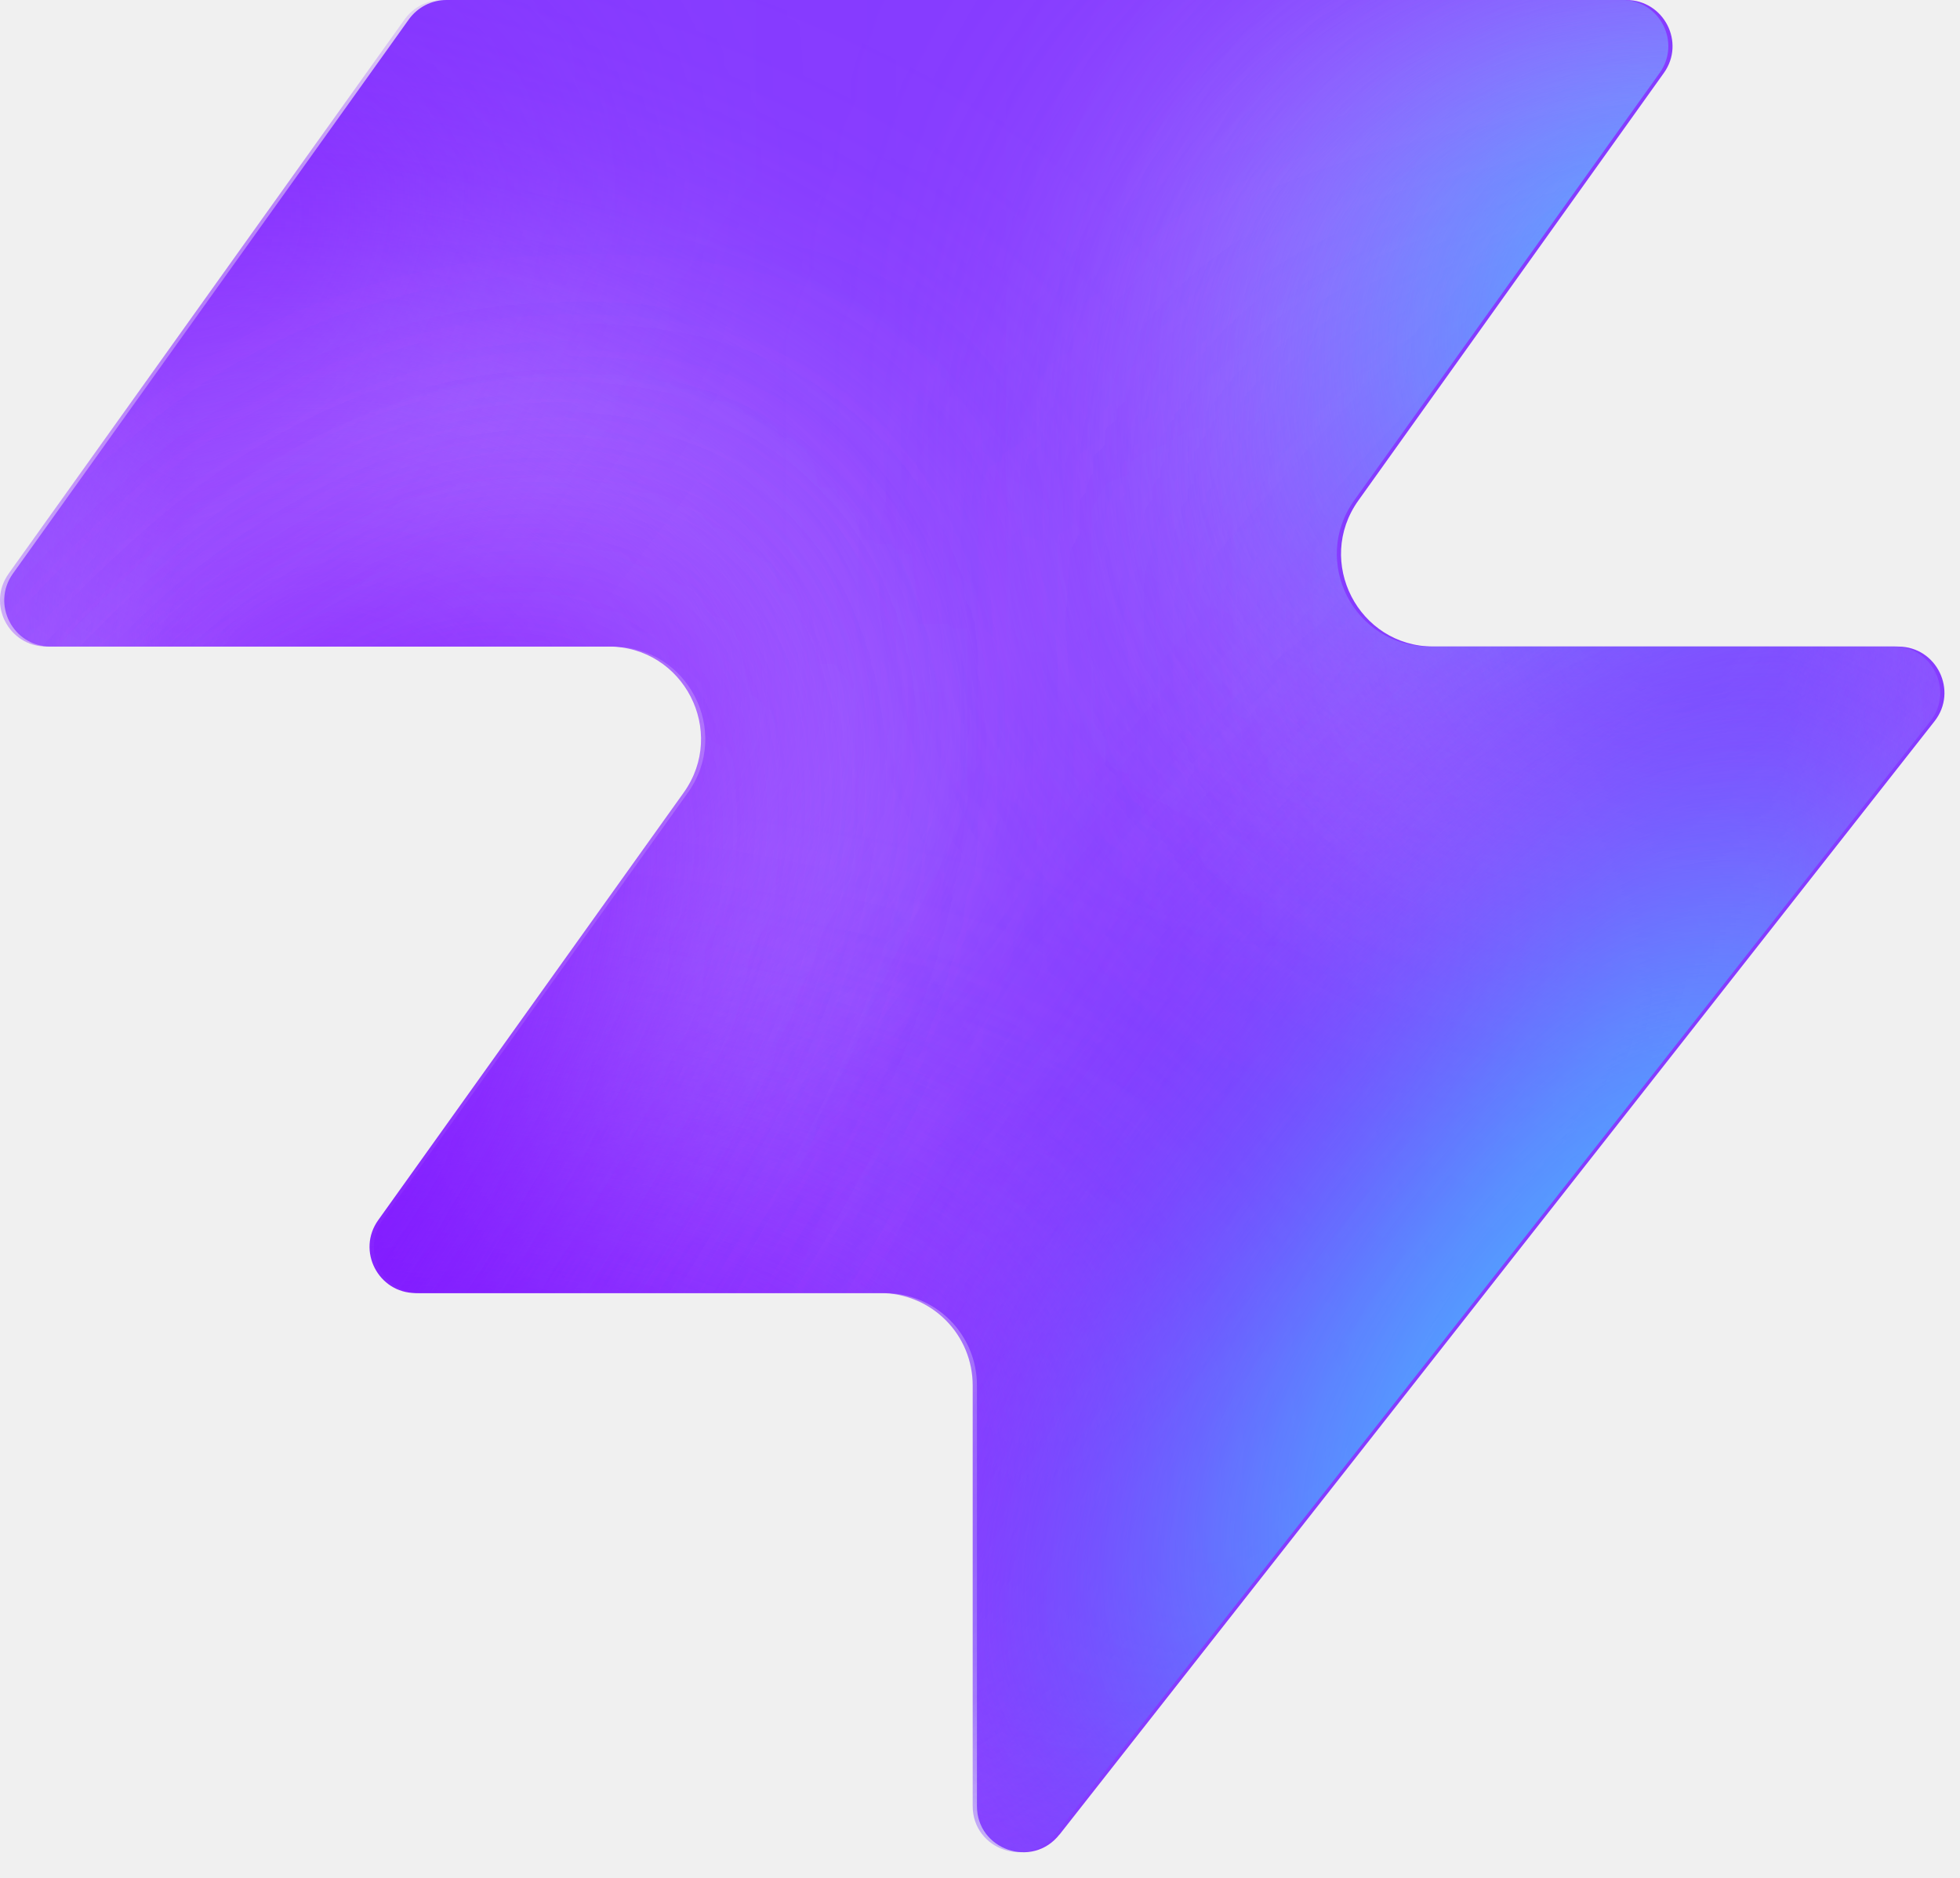
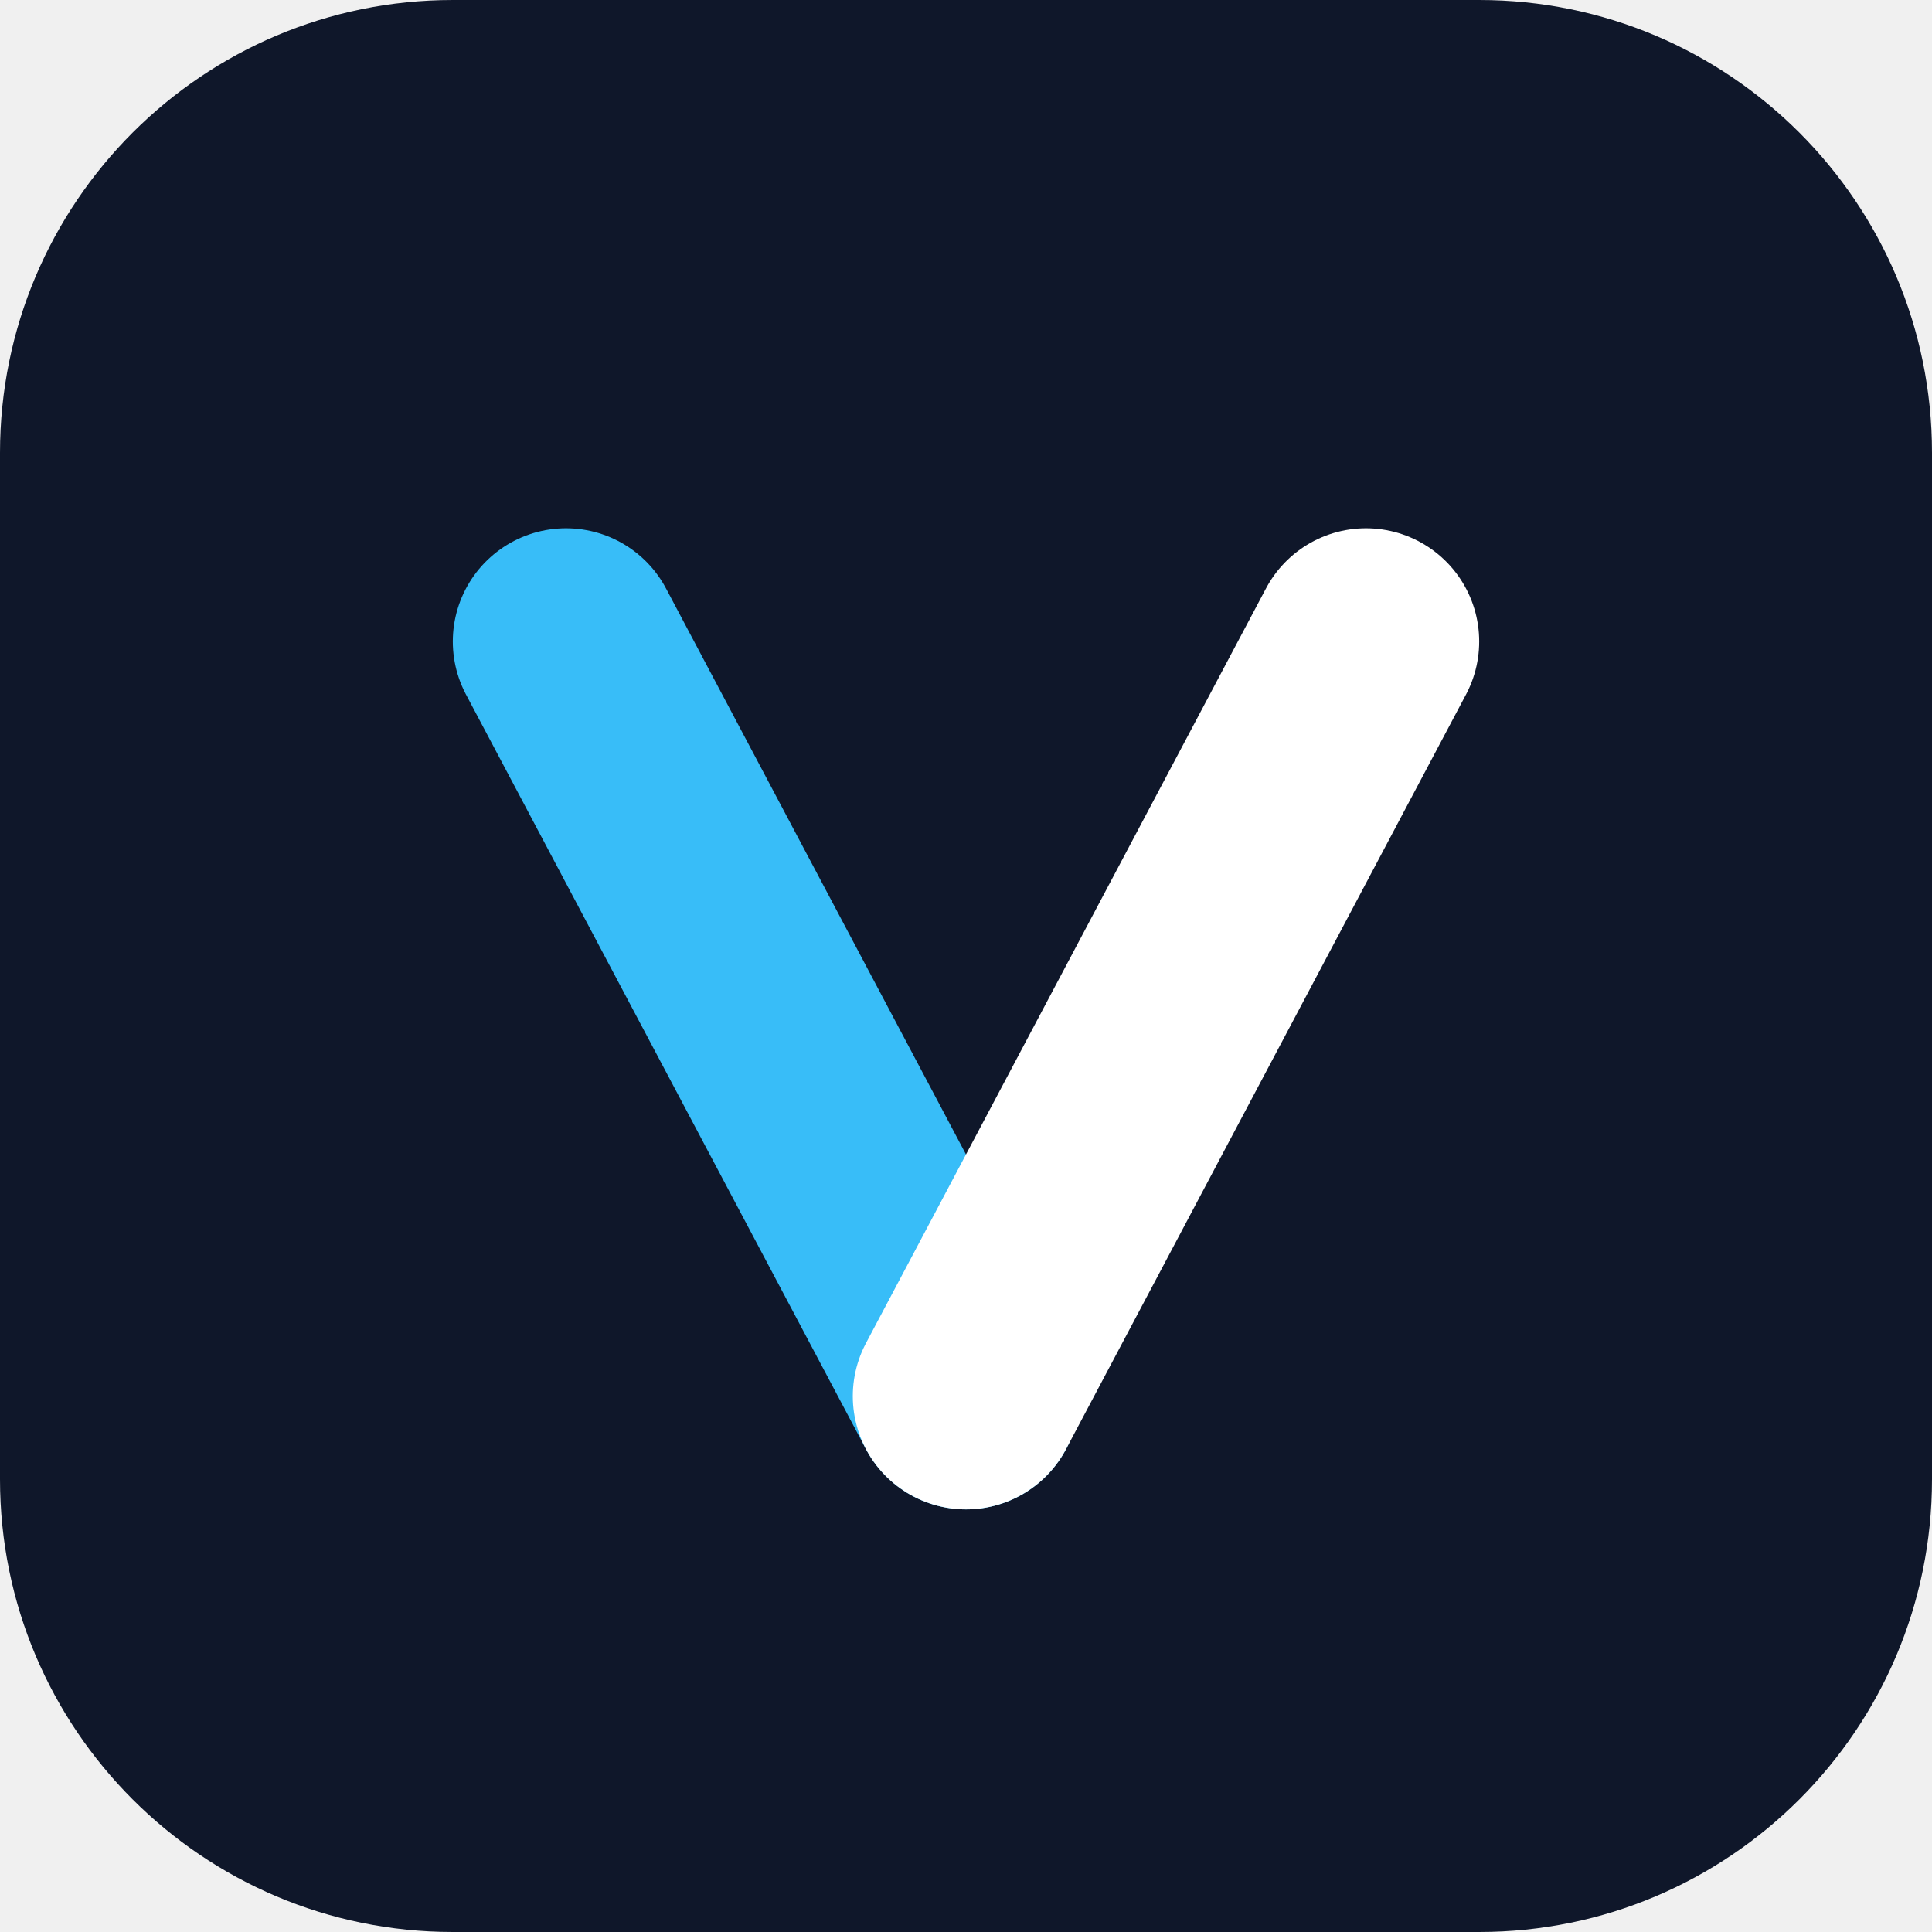
- <svg xmlns="http://www.w3.org/2000/svg" width="48" height="46" fill="none" viewBox="0 0 48 46">
-   <path fill="#863bff" d="M25.946 44.938c-.664.845-2.021.375-2.021-.698V33.937a2.26 2.26 0 0 0-2.262-2.262H10.287c-.92 0-1.456-1.04-.92-1.788l7.48-10.471c1.07-1.497 0-3.578-1.842-3.578H1.237c-.92 0-1.456-1.04-.92-1.788L10.013.474c.214-.297.556-.474.92-.474h28.894c.92 0 1.456 1.04.92 1.788l-7.48 10.471c-1.07 1.498 0 3.579 1.842 3.579h11.377c.943 0 1.473 1.088.89 1.83L25.947 44.94z" style="fill:#863bff;fill:color(display-p3 .525 .23 1);fill-opacity:1" />
-   <mask id="a" width="48" height="46" x="0" y="0" maskUnits="userSpaceOnUse" style="mask-type:alpha">
-     <path fill="#000" d="M25.842 44.938c-.664.844-2.021.375-2.021-.698V33.937a2.26 2.26 0 0 0-2.262-2.262H10.183c-.92 0-1.456-1.04-.92-1.788l7.48-10.471c1.07-1.498 0-3.579-1.842-3.579H1.133c-.92 0-1.456-1.04-.92-1.787L9.91.473c.214-.297.556-.474.92-.474h28.894c.92 0 1.456 1.04.92 1.788l-7.48 10.471c-1.07 1.498 0 3.578 1.842 3.578h11.377c.943 0 1.473 1.088.89 1.832L25.843 44.94z" style="fill:#000;fill-opacity:1" />
-   </mask>
-   <g mask="url(#a)">
-     <g filter="url(#b)">
-       <ellipse cx="5.508" cy="14.704" fill="#ede6ff" rx="5.508" ry="14.704" style="fill:#ede6ff;fill:color(display-p3 .927 .903 1);fill-opacity:1" transform="matrix(.00324 1 1 -.00324 -4.47 31.516)" />
-     </g>
-     <g filter="url(#c)">
-       <ellipse cx="10.399" cy="29.851" fill="#ede6ff" rx="10.399" ry="29.851" style="fill:#ede6ff;fill:color(display-p3 .927 .903 1);fill-opacity:1" transform="matrix(.00324 1 1 -.00324 -39.328 7.883)" />
-     </g>
-     <g filter="url(#d)">
-       <ellipse cx="5.508" cy="30.487" fill="#7e14ff" rx="5.508" ry="30.487" style="fill:#7e14ff;fill:color(display-p3 .492 .077 1);fill-opacity:1" transform="rotate(89.814 -25.913 -14.639)scale(1 -1)" />
-     </g>
-     <g filter="url(#e)">
-       <ellipse cx="5.508" cy="30.599" fill="#7e14ff" rx="5.508" ry="30.599" style="fill:#7e14ff;fill:color(display-p3 .492 .077 1);fill-opacity:1" transform="rotate(89.814 -32.644 -3.334)scale(1 -1)" />
-     </g>
-     <g filter="url(#f)">
-       <ellipse cx="5.508" cy="30.599" fill="#7e14ff" rx="5.508" ry="30.599" style="fill:#7e14ff;fill:color(display-p3 .492 .077 1);fill-opacity:1" transform="matrix(.00324 1 1 -.00324 -34.34 30.47)" />
-     </g>
-     <g filter="url(#g)">
-       <ellipse cx="14.072" cy="22.078" fill="#ede6ff" rx="14.072" ry="22.078" style="fill:#ede6ff;fill:color(display-p3 .927 .903 1);fill-opacity:1" transform="rotate(93.35 24.506 48.493)scale(-1 1)" />
-     </g>
-     <g filter="url(#h)">
-       <ellipse cx="3.47" cy="21.501" fill="#7e14ff" rx="3.47" ry="21.501" style="fill:#7e14ff;fill:color(display-p3 .492 .077 1);fill-opacity:1" transform="rotate(89.009 28.708 47.59)scale(-1 1)" />
-     </g>
-     <g filter="url(#i)">
-       <ellipse cx="3.47" cy="21.501" fill="#7e14ff" rx="3.47" ry="21.501" style="fill:#7e14ff;fill:color(display-p3 .492 .077 1);fill-opacity:1" transform="rotate(89.009 28.708 47.59)scale(-1 1)" />
-     </g>
-     <g filter="url(#j)">
-       <ellipse cx=".387" cy="8.972" fill="#7e14ff" rx="4.407" ry="29.108" style="fill:#7e14ff;fill:color(display-p3 .492 .077 1);fill-opacity:1" transform="rotate(39.51 .387 8.972)" />
-     </g>
-     <g filter="url(#k)">
-       <ellipse cx="47.523" cy="-6.092" fill="#7e14ff" rx="4.407" ry="29.108" style="fill:#7e14ff;fill:color(display-p3 .492 .077 1);fill-opacity:1" transform="rotate(37.892 47.523 -6.092)" />
-     </g>
-     <g filter="url(#l)">
-       <ellipse cx="41.412" cy="6.333" fill="#47bfff" rx="5.971" ry="9.665" style="fill:#47bfff;fill:color(display-p3 .28 .748 1);fill-opacity:1" transform="rotate(37.892 41.412 6.333)" />
-     </g>
-     <g filter="url(#m)">
-       <ellipse cx="-1.879" cy="38.332" fill="#7e14ff" rx="4.407" ry="29.108" style="fill:#7e14ff;fill:color(display-p3 .492 .077 1);fill-opacity:1" transform="rotate(37.892 -1.88 38.332)" />
-     </g>
-     <g filter="url(#n)">
-       <ellipse cx="-1.879" cy="38.332" fill="#7e14ff" rx="4.407" ry="29.108" style="fill:#7e14ff;fill:color(display-p3 .492 .077 1);fill-opacity:1" transform="rotate(37.892 -1.88 38.332)" />
-     </g>
-     <g filter="url(#o)">
-       <ellipse cx="35.651" cy="29.907" fill="#7e14ff" rx="4.407" ry="29.108" style="fill:#7e14ff;fill:color(display-p3 .492 .077 1);fill-opacity:1" transform="rotate(37.892 35.651 29.907)" />
-     </g>
-     <g filter="url(#p)">
-       <ellipse cx="38.418" cy="32.4" fill="#47bfff" rx="5.971" ry="15.297" style="fill:#47bfff;fill:color(display-p3 .28 .748 1);fill-opacity:1" transform="rotate(37.892 38.418 32.4)" />
-     </g>
-   </g>
-   <defs>
-     <filter id="b" width="60.045" height="41.654" x="-19.77" y="16.149" color-interpolation-filters="sRGB" filterUnits="userSpaceOnUse">
-       <feFlood flood-opacity="0" result="BackgroundImageFix" />
-       <feBlend in="SourceGraphic" in2="BackgroundImageFix" result="shape" />
-       <feGaussianBlur result="effect1_foregroundBlur_2002_17158" stdDeviation="7.659" />
-     </filter>
-     <filter id="c" width="90.34" height="51.437" x="-54.613" y="-7.533" color-interpolation-filters="sRGB" filterUnits="userSpaceOnUse">
-       <feFlood flood-opacity="0" result="BackgroundImageFix" />
-       <feBlend in="SourceGraphic" in2="BackgroundImageFix" result="shape" />
-       <feGaussianBlur result="effect1_foregroundBlur_2002_17158" stdDeviation="7.659" />
-     </filter>
-     <filter id="d" width="79.355" height="29.4" x="-49.64" y="2.03" color-interpolation-filters="sRGB" filterUnits="userSpaceOnUse">
-       <feFlood flood-opacity="0" result="BackgroundImageFix" />
-       <feBlend in="SourceGraphic" in2="BackgroundImageFix" result="shape" />
-       <feGaussianBlur result="effect1_foregroundBlur_2002_17158" stdDeviation="4.596" />
-     </filter>
-     <filter id="e" width="79.579" height="29.4" x="-45.045" y="20.029" color-interpolation-filters="sRGB" filterUnits="userSpaceOnUse">
-       <feFlood flood-opacity="0" result="BackgroundImageFix" />
-       <feBlend in="SourceGraphic" in2="BackgroundImageFix" result="shape" />
-       <feGaussianBlur result="effect1_foregroundBlur_2002_17158" stdDeviation="4.596" />
-     </filter>
-     <filter id="f" width="79.579" height="29.4" x="-43.513" y="21.178" color-interpolation-filters="sRGB" filterUnits="userSpaceOnUse">
-       <feFlood flood-opacity="0" result="BackgroundImageFix" />
-       <feBlend in="SourceGraphic" in2="BackgroundImageFix" result="shape" />
-       <feGaussianBlur result="effect1_foregroundBlur_2002_17158" stdDeviation="4.596" />
-     </filter>
-     <filter id="g" width="74.749" height="58.852" x="15.756" y="-17.901" color-interpolation-filters="sRGB" filterUnits="userSpaceOnUse">
-       <feFlood flood-opacity="0" result="BackgroundImageFix" />
-       <feBlend in="SourceGraphic" in2="BackgroundImageFix" result="shape" />
-       <feGaussianBlur result="effect1_foregroundBlur_2002_17158" stdDeviation="7.659" />
-     </filter>
-     <filter id="h" width="61.377" height="25.362" x="23.548" y="2.284" color-interpolation-filters="sRGB" filterUnits="userSpaceOnUse">
-       <feFlood flood-opacity="0" result="BackgroundImageFix" />
-       <feBlend in="SourceGraphic" in2="BackgroundImageFix" result="shape" />
-       <feGaussianBlur result="effect1_foregroundBlur_2002_17158" stdDeviation="4.596" />
-     </filter>
-     <filter id="i" width="61.377" height="25.362" x="23.548" y="2.284" color-interpolation-filters="sRGB" filterUnits="userSpaceOnUse">
-       <feFlood flood-opacity="0" result="BackgroundImageFix" />
-       <feBlend in="SourceGraphic" in2="BackgroundImageFix" result="shape" />
-       <feGaussianBlur result="effect1_foregroundBlur_2002_17158" stdDeviation="4.596" />
-     </filter>
-     <filter id="j" width="56.045" height="63.649" x="-27.636" y="-22.853" color-interpolation-filters="sRGB" filterUnits="userSpaceOnUse">
-       <feFlood flood-opacity="0" result="BackgroundImageFix" />
-       <feBlend in="SourceGraphic" in2="BackgroundImageFix" result="shape" />
-       <feGaussianBlur result="effect1_foregroundBlur_2002_17158" stdDeviation="4.596" />
-     </filter>
-     <filter id="k" width="54.814" height="64.646" x="20.116" y="-38.415" color-interpolation-filters="sRGB" filterUnits="userSpaceOnUse">
-       <feFlood flood-opacity="0" result="BackgroundImageFix" />
-       <feBlend in="SourceGraphic" in2="BackgroundImageFix" result="shape" />
-       <feGaussianBlur result="effect1_foregroundBlur_2002_17158" stdDeviation="4.596" />
-     </filter>
-     <filter id="l" width="33.541" height="35.313" x="24.641" y="-11.323" color-interpolation-filters="sRGB" filterUnits="userSpaceOnUse">
-       <feFlood flood-opacity="0" result="BackgroundImageFix" />
-       <feBlend in="SourceGraphic" in2="BackgroundImageFix" result="shape" />
-       <feGaussianBlur result="effect1_foregroundBlur_2002_17158" stdDeviation="4.596" />
-     </filter>
-     <filter id="m" width="54.814" height="64.646" x="-29.286" y="6.009" color-interpolation-filters="sRGB" filterUnits="userSpaceOnUse">
-       <feFlood flood-opacity="0" result="BackgroundImageFix" />
-       <feBlend in="SourceGraphic" in2="BackgroundImageFix" result="shape" />
-       <feGaussianBlur result="effect1_foregroundBlur_2002_17158" stdDeviation="4.596" />
-     </filter>
-     <filter id="n" width="54.814" height="64.646" x="-29.286" y="6.009" color-interpolation-filters="sRGB" filterUnits="userSpaceOnUse">
-       <feFlood flood-opacity="0" result="BackgroundImageFix" />
-       <feBlend in="SourceGraphic" in2="BackgroundImageFix" result="shape" />
-       <feGaussianBlur result="effect1_foregroundBlur_2002_17158" stdDeviation="4.596" />
-     </filter>
-     <filter id="o" width="54.814" height="64.646" x="8.244" y="-2.416" color-interpolation-filters="sRGB" filterUnits="userSpaceOnUse">
-       <feFlood flood-opacity="0" result="BackgroundImageFix" />
-       <feBlend in="SourceGraphic" in2="BackgroundImageFix" result="shape" />
-       <feGaussianBlur result="effect1_foregroundBlur_2002_17158" stdDeviation="4.596" />
-     </filter>
-     <filter id="p" width="39.409" height="43.623" x="18.713" y="10.588" color-interpolation-filters="sRGB" filterUnits="userSpaceOnUse">
-       <feFlood flood-opacity="0" result="BackgroundImageFix" />
-       <feBlend in="SourceGraphic" in2="BackgroundImageFix" result="shape" />
-       <feGaussianBlur result="effect1_foregroundBlur_2002_17158" stdDeviation="4.596" />
-     </filter>
-   </defs>
+ <svg xmlns="http://www.w3.org/2000/svg" width="512" height="512" viewBox="0 0 512 512">
+   <rect width="512" height="512" rx="120" fill="#0F172A" />
+   <path d="M150 170 L256 370" fill="none" stroke="#38BDF8" stroke-width="60" stroke-linecap="round" stroke-linejoin="round" />
+   <path d="M256 370 L362 170" fill="none" stroke="#FFFFFF" stroke-width="60" stroke-linecap="round" stroke-linejoin="round" />
</svg>
